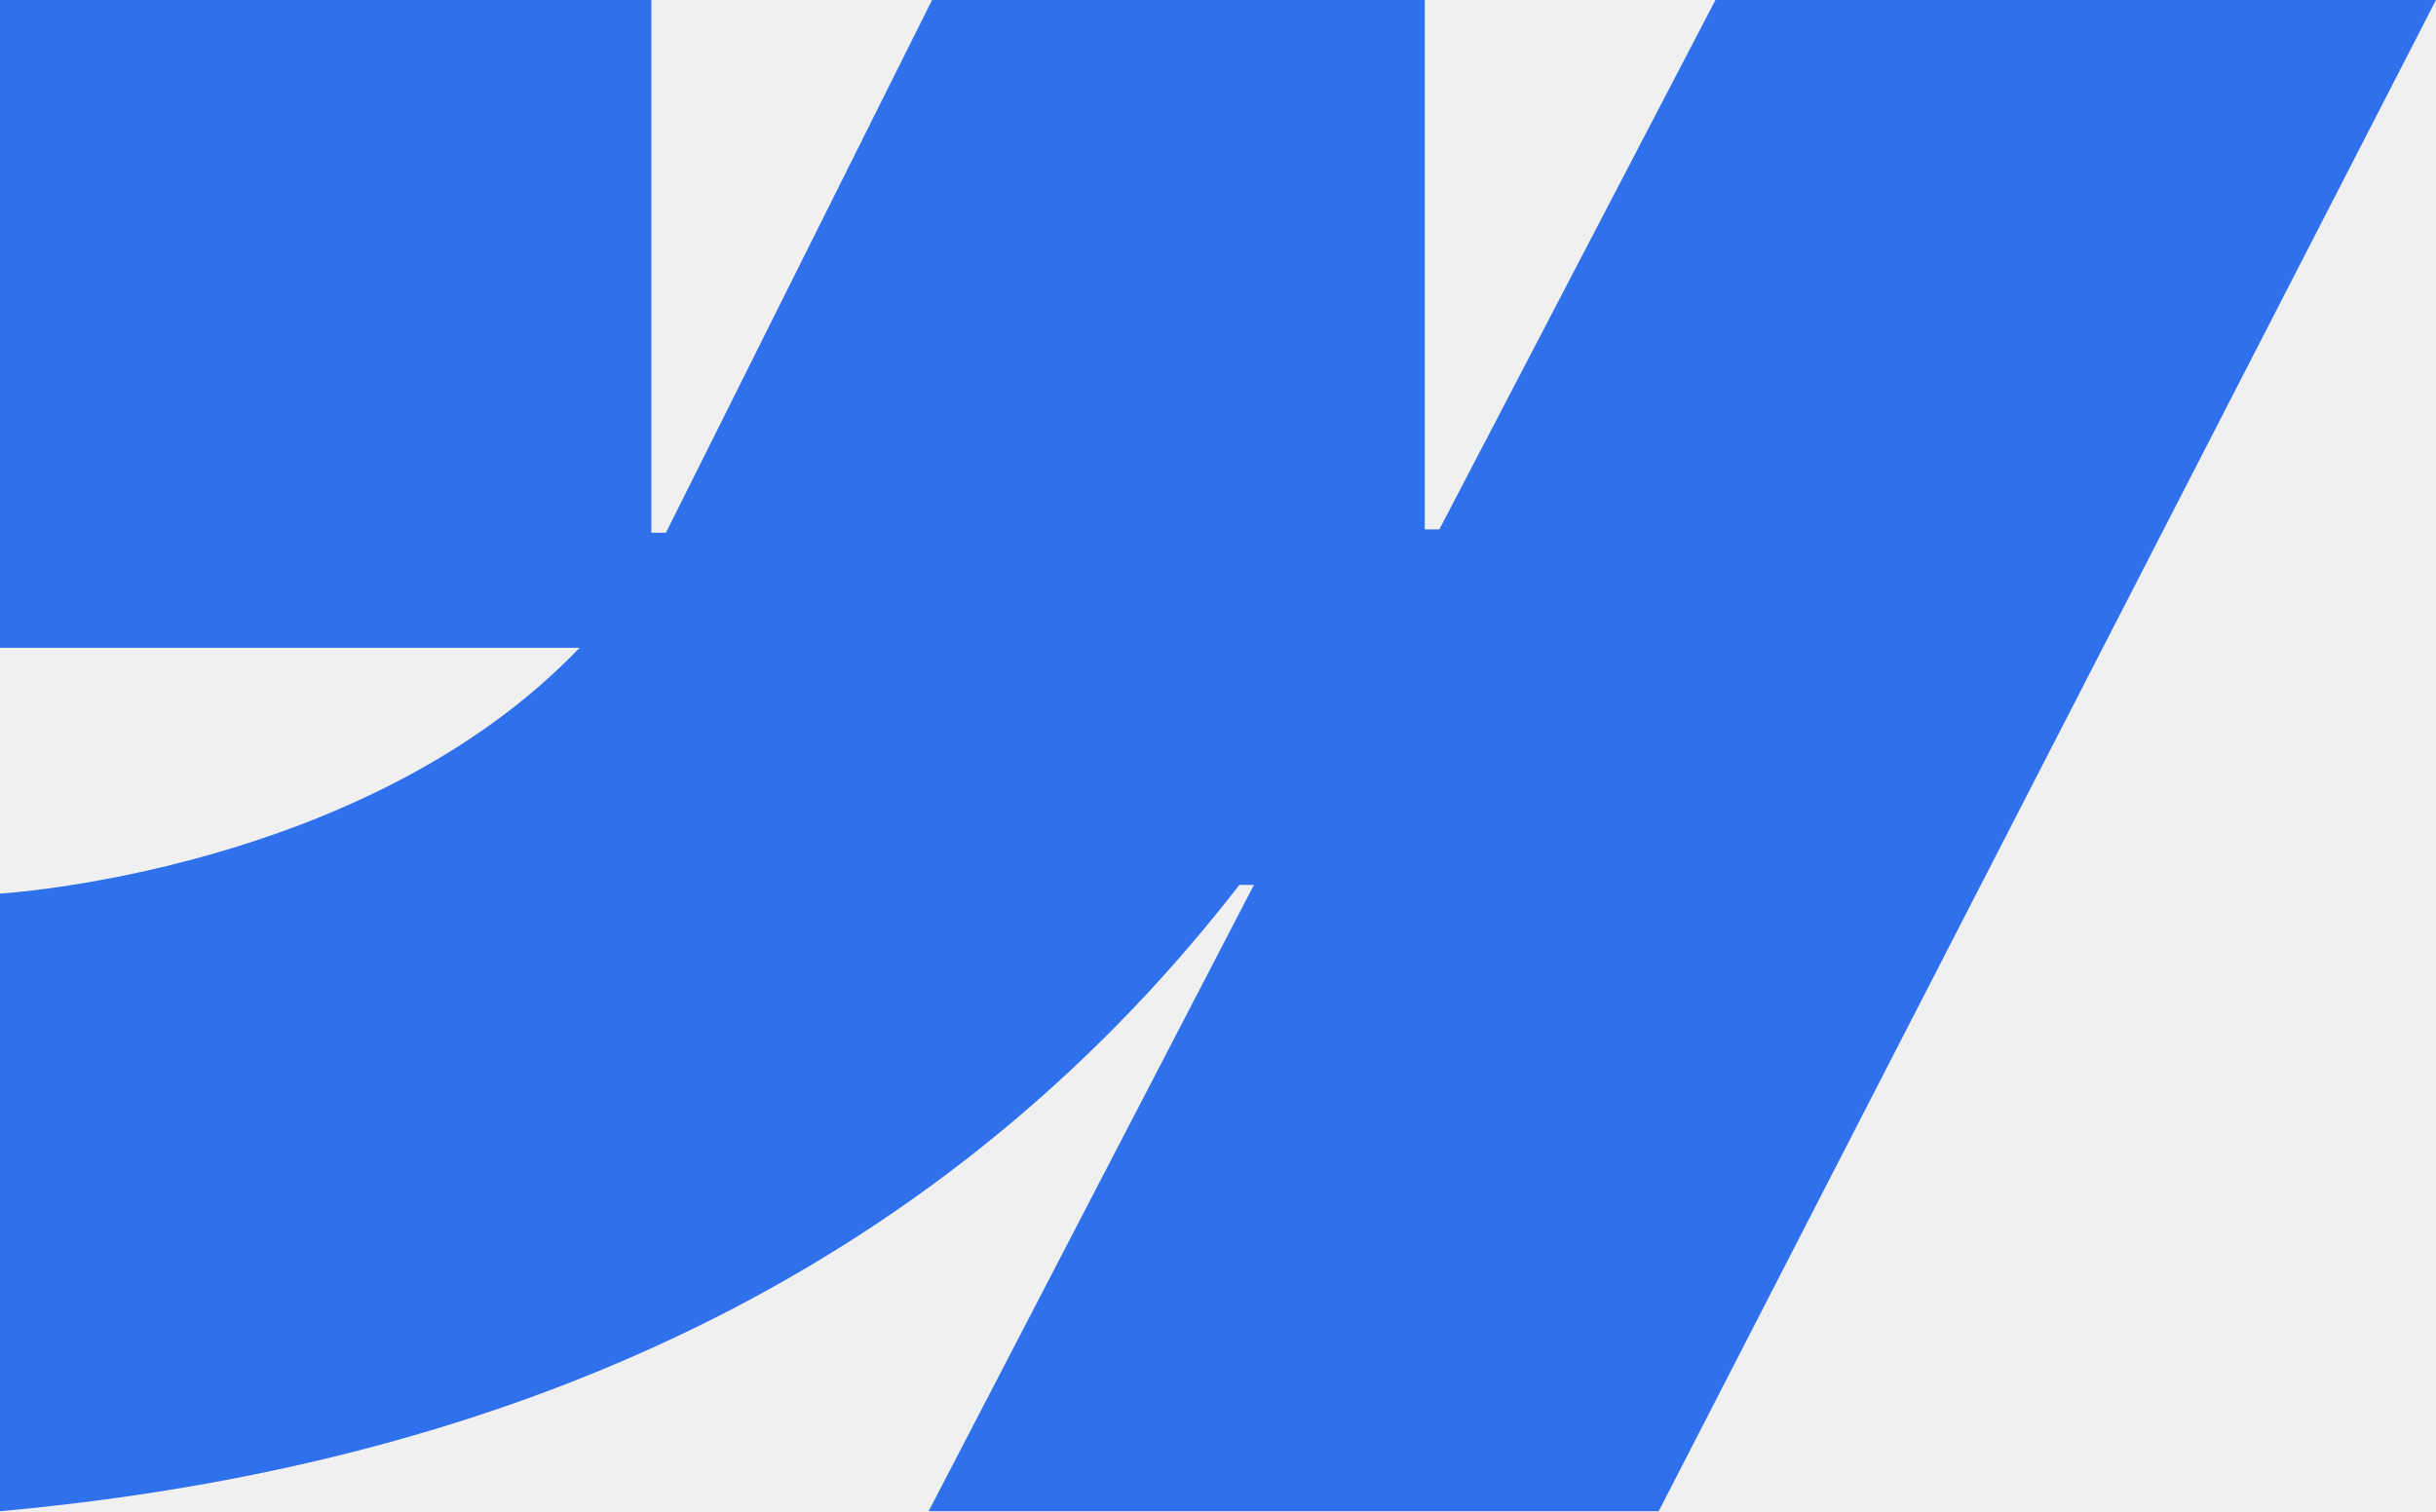
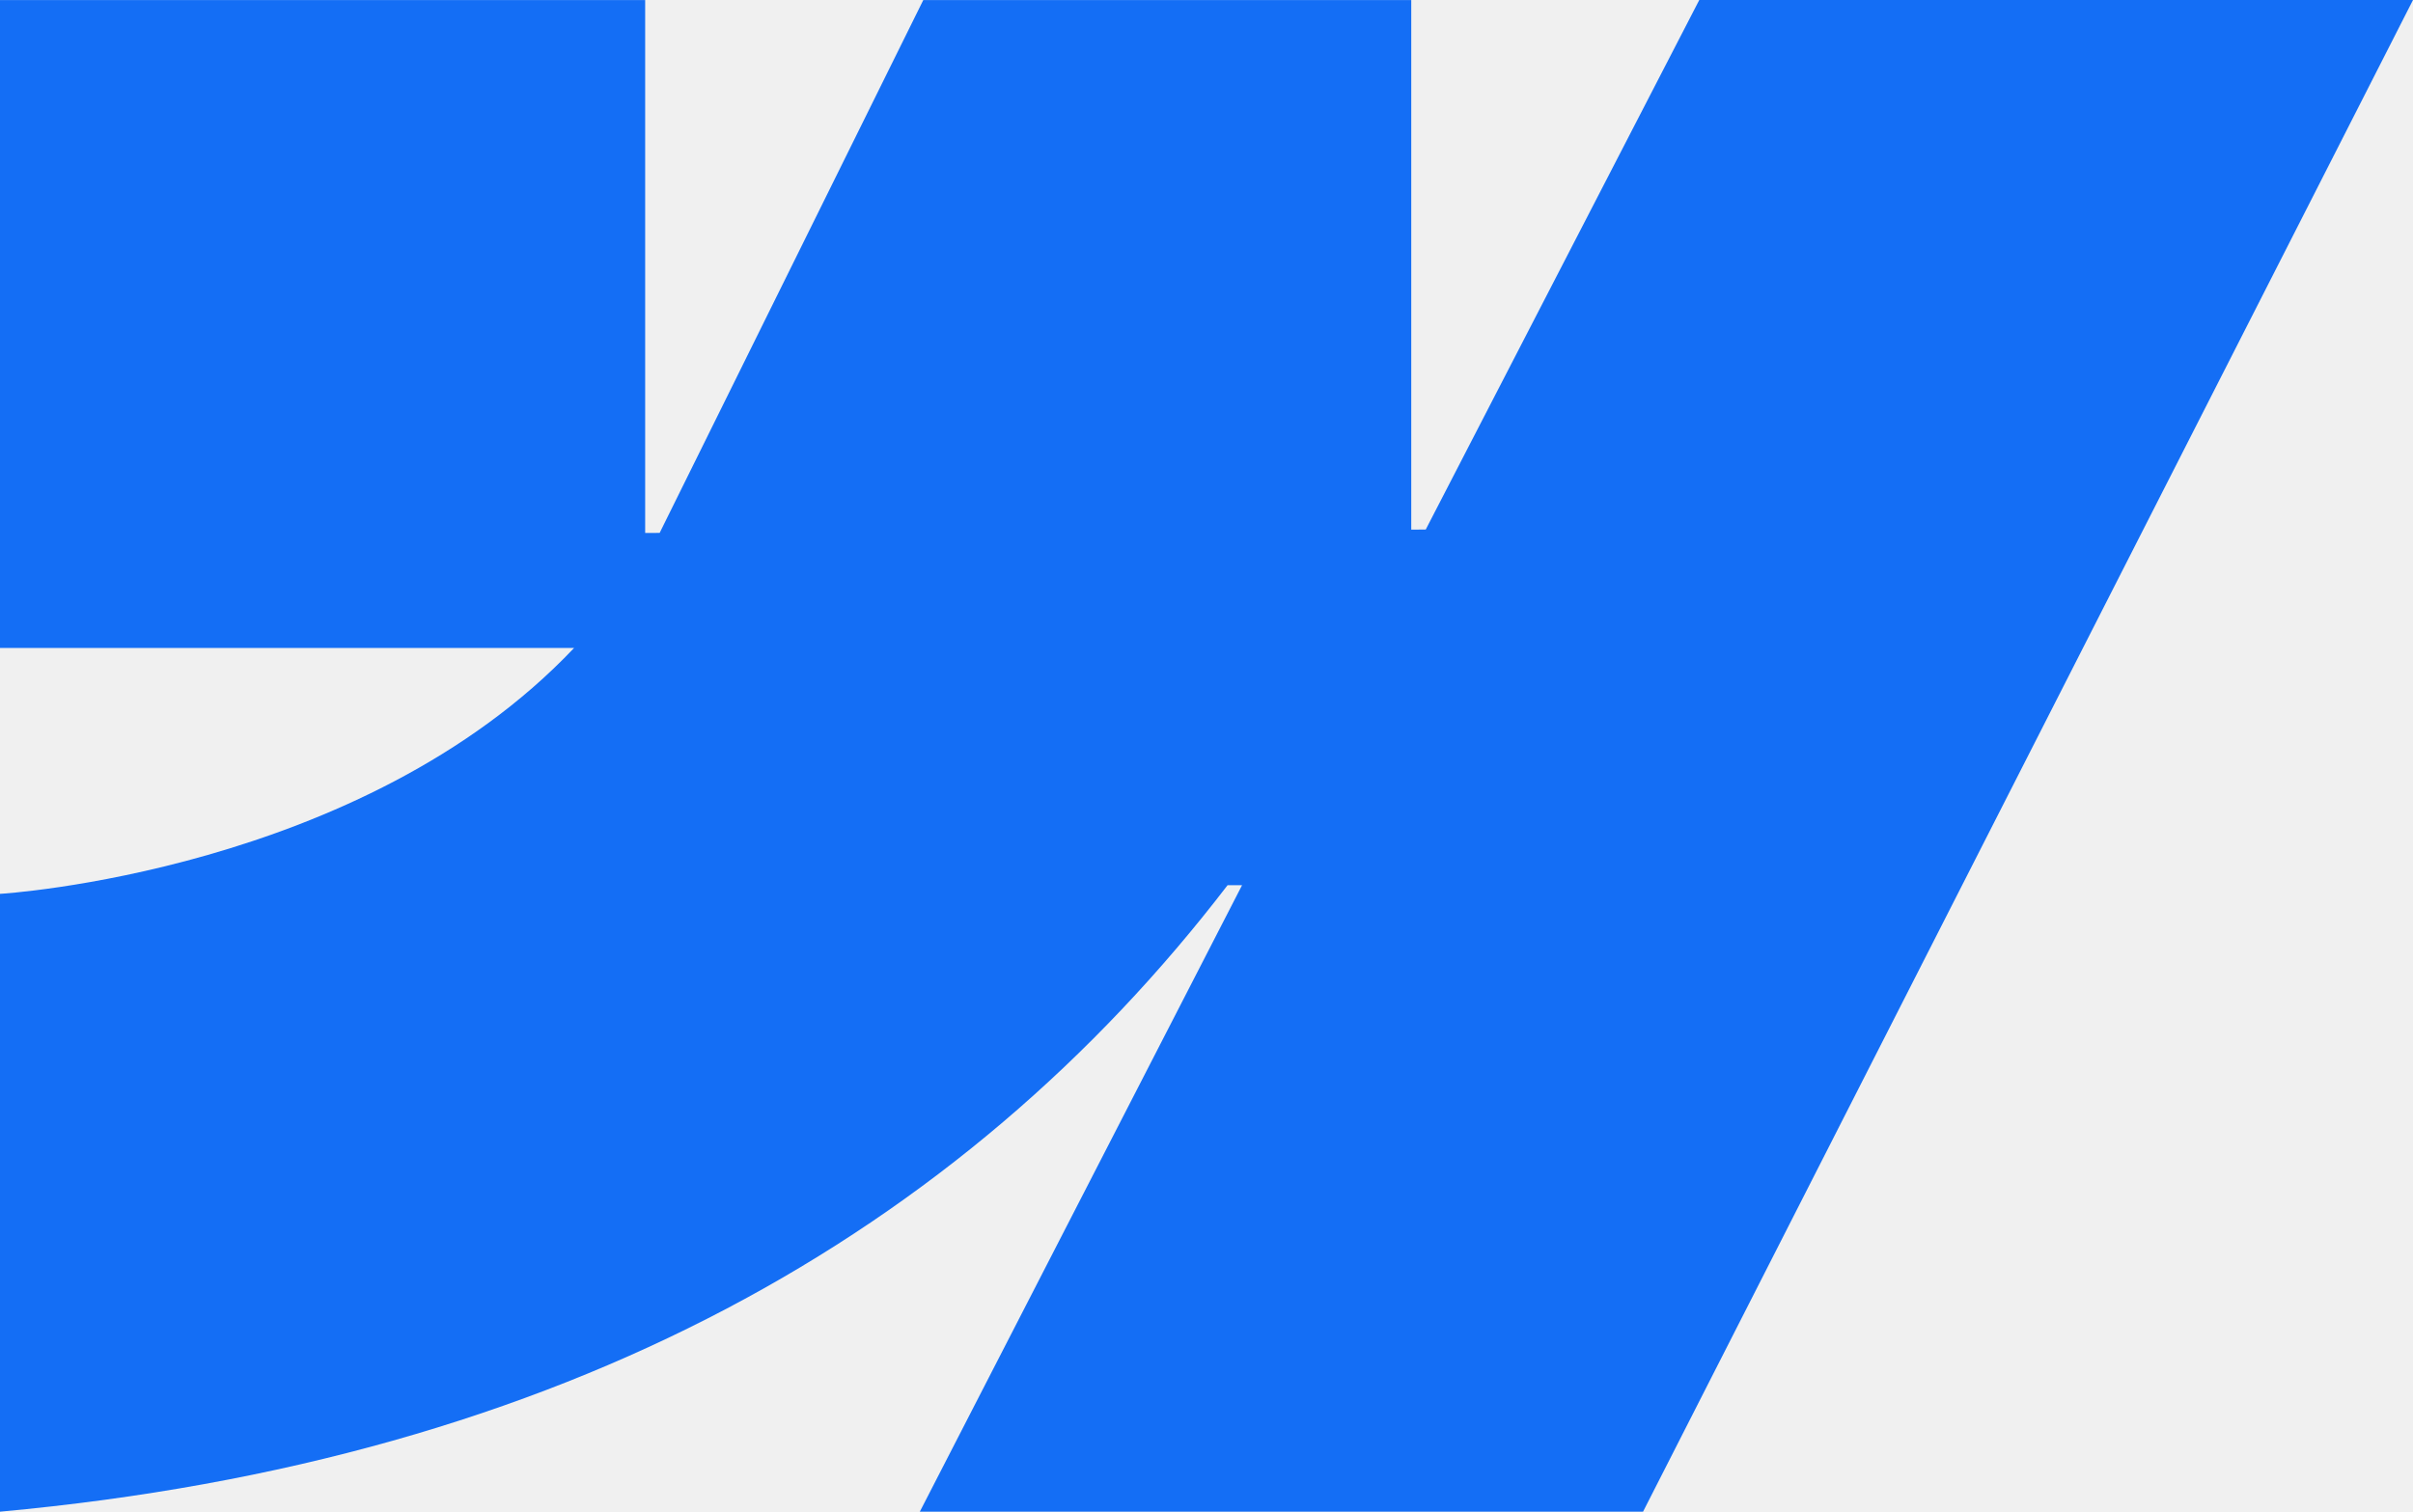
- <svg xmlns="http://www.w3.org/2000/svg" width="166" height="103" viewBox="0 0 166 103" fill="none">
-   <path d="M166 0L113.032 103H63.281L85.448 60.314H84.453C66.165 83.927 38.879 99.477 0 103V60.906C0 60.906 24.872 59.44 39.494 44.152H0V0H44.384V36.315L45.38 36.308L63.516 0H97.089V36.081H98.085L116.899 0H166Z" fill="#2F70ED" />
+ <svg xmlns="http://www.w3.org/2000/svg" width="150" height="94" viewBox="0 0 150 94" fill="none">
+   <g clip-path="url(#clip0_166_641)">
+     <path fill-rule="evenodd" clip-rule="evenodd" d="M150 0L102.137 94H57.179L77.211 55.043H76.311C59.787 76.592 35.13 90.779 0 94V55.582C0 55.582 22.474 54.248 35.686 40.293H0V0.002H40.106V33.141L41.006 33.137L57.395 0.002H87.728V32.931L88.628 32.929L105.632 0H150Z" fill="#146EF5" />
+   </g>
+   <defs>
+     <clipPath id="clip0_166_641">
+       <rect width="150" height="94" fill="white" />
+     </clipPath>
+   </defs>
</svg>
